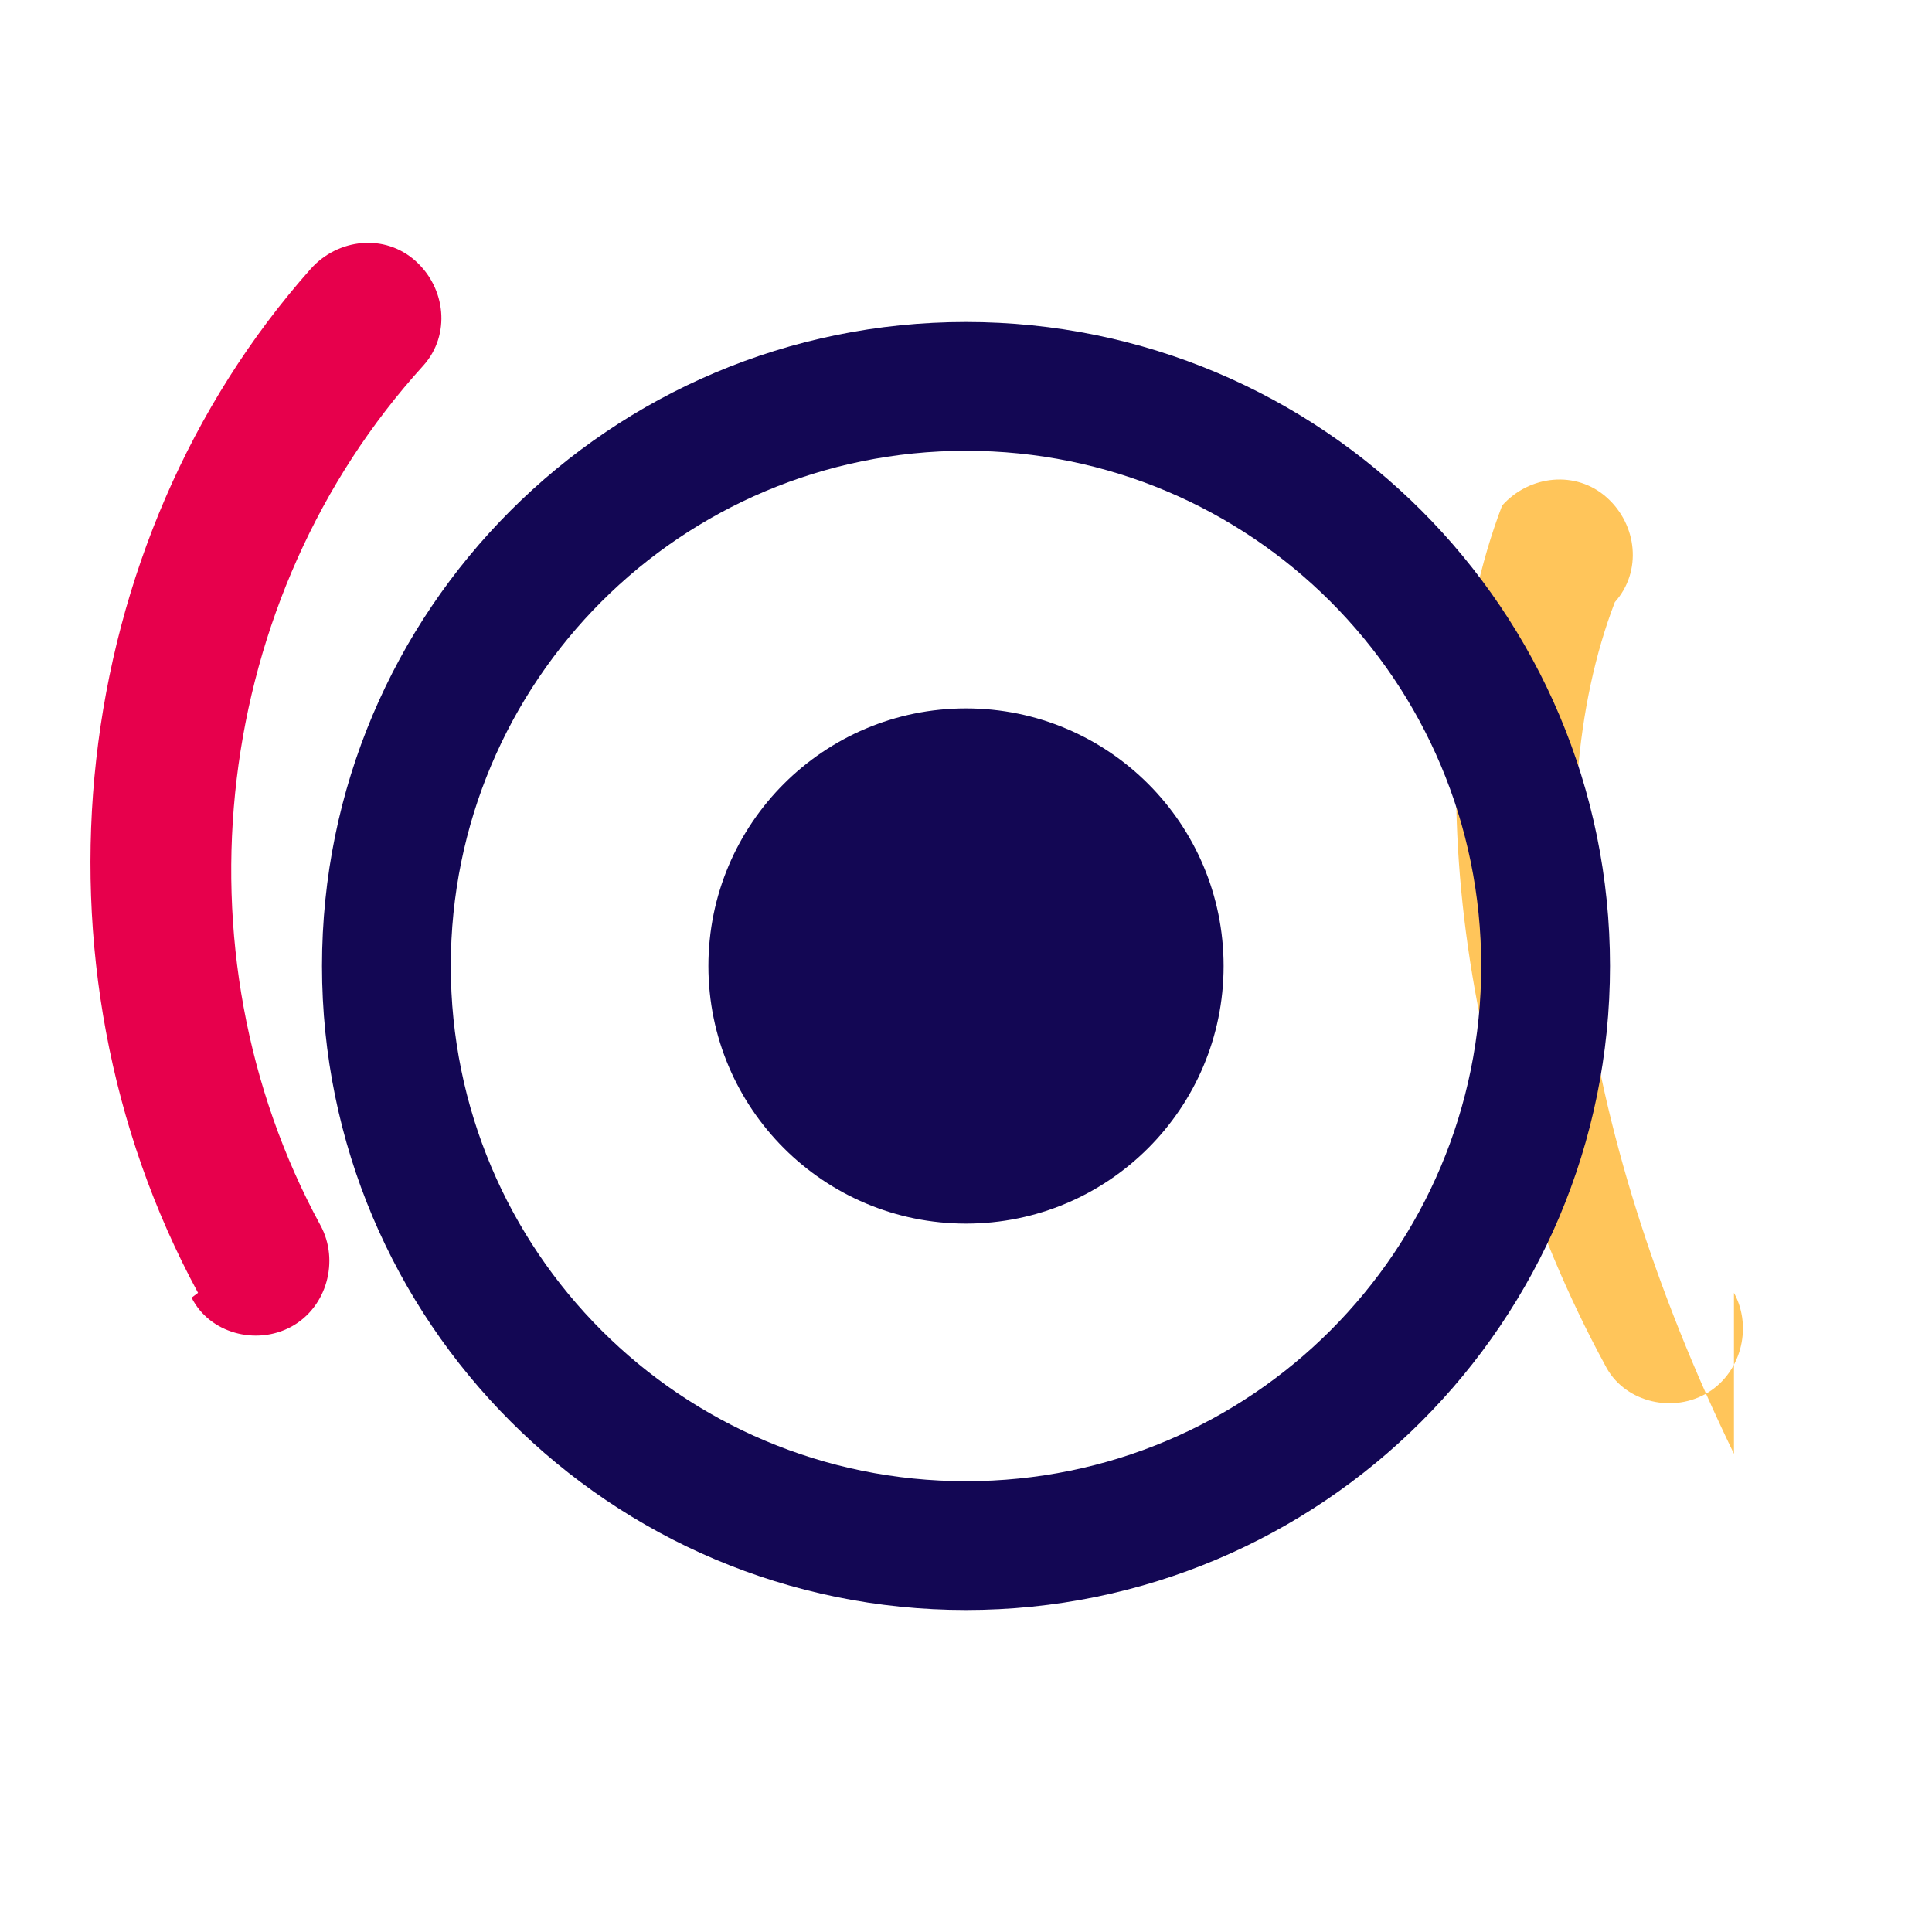
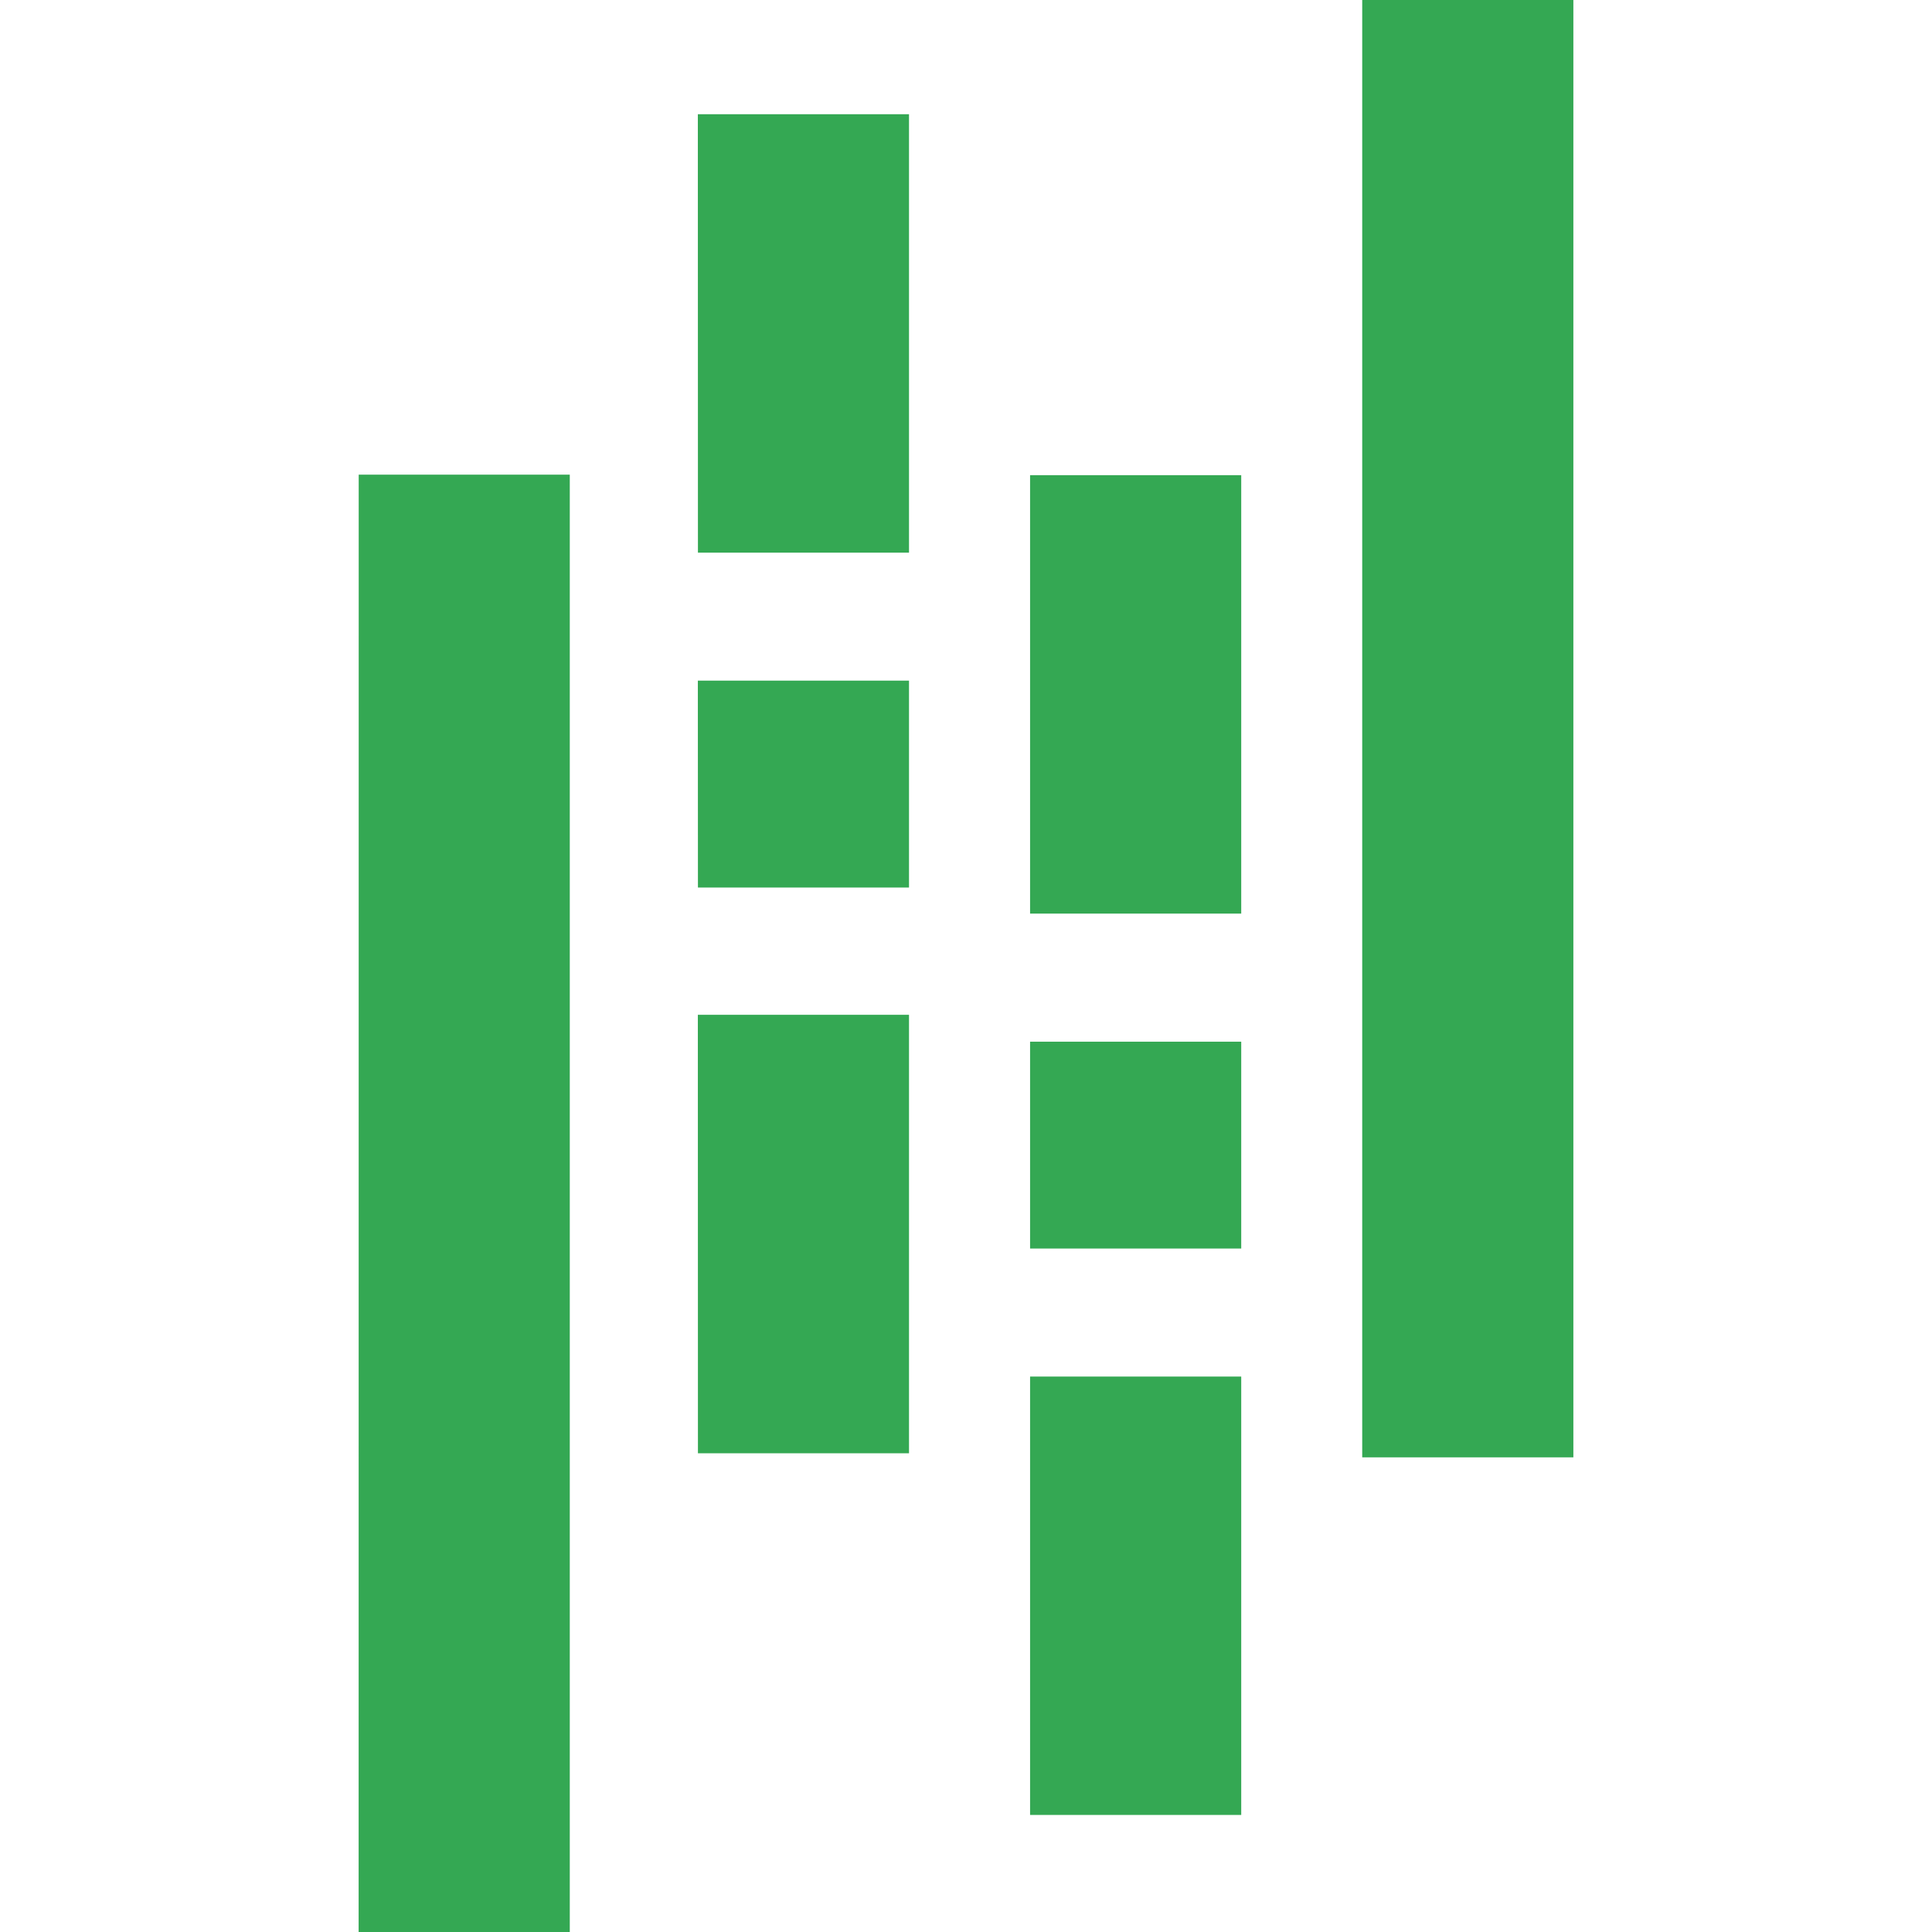
- <svg xmlns="http://www.w3.org/2000/svg" viewBox="0 0 120 120">
-   <path d="M12.3 80.3C1.2 59.8 4.2 33.7 19.3 16.7c1.7-1.9 4.6-2.2 6.5-.5s2.2 4.6.5 6.5C13.2 37.1 10.6 59 19.9 76.1c1.2 2.2.4 5.1-1.8 6.3-2.2 1.2-5.1.4-6.2-1.8z" fill="#E7004C" />
-   <path d="M107.7 80.3c1.2 2.2.4 5.1-1.8 6.3-2.2 1.2-5.1.4-6.2-1.8-9.3-17.1-11.9-39-6.4-53.4 1.7-1.9 4.6-2.2 6.5-.5s2.2 4.6.5 6.5c-4.9 12.8-2.6 32.3 7.4 52.9z" fill="#FFC55A" />
-   <path d="M60 20c-22.1 0-40 17.9-40 40s17.9 40 40 40 40-17.9 40-40-17.9-40-40-40zm0 72c-17.7 0-32-14.3-32-32s14.3-32 32-32 32 14.3 32 32-14.3 32-32 32z" fill="#130754" />
-   <circle cx="60" cy="60" r="16" fill="#130754" />
+ <svg xmlns="http://www.w3.org/2000/svg" fill="#150458" viewBox="0 0 24 24" id="Pandas">
+   <path d="M16.922 0h2.623v18.104h-2.623zm-4.126 12.94h2.623v2.57h-2.623zm0-7.037h2.623v5.446h-2.623zm0 11.197h2.623v5.446h-2.623zM4.456 5.896h2.622V24H4.455zm4.213 2.559h2.623v2.57H8.67zm0 4.151h2.623v5.447H8.67zm0-11.187h2.623v5.446H8.67Z" fill="#34a853" class="color000000 svgShape" />
</svg>
